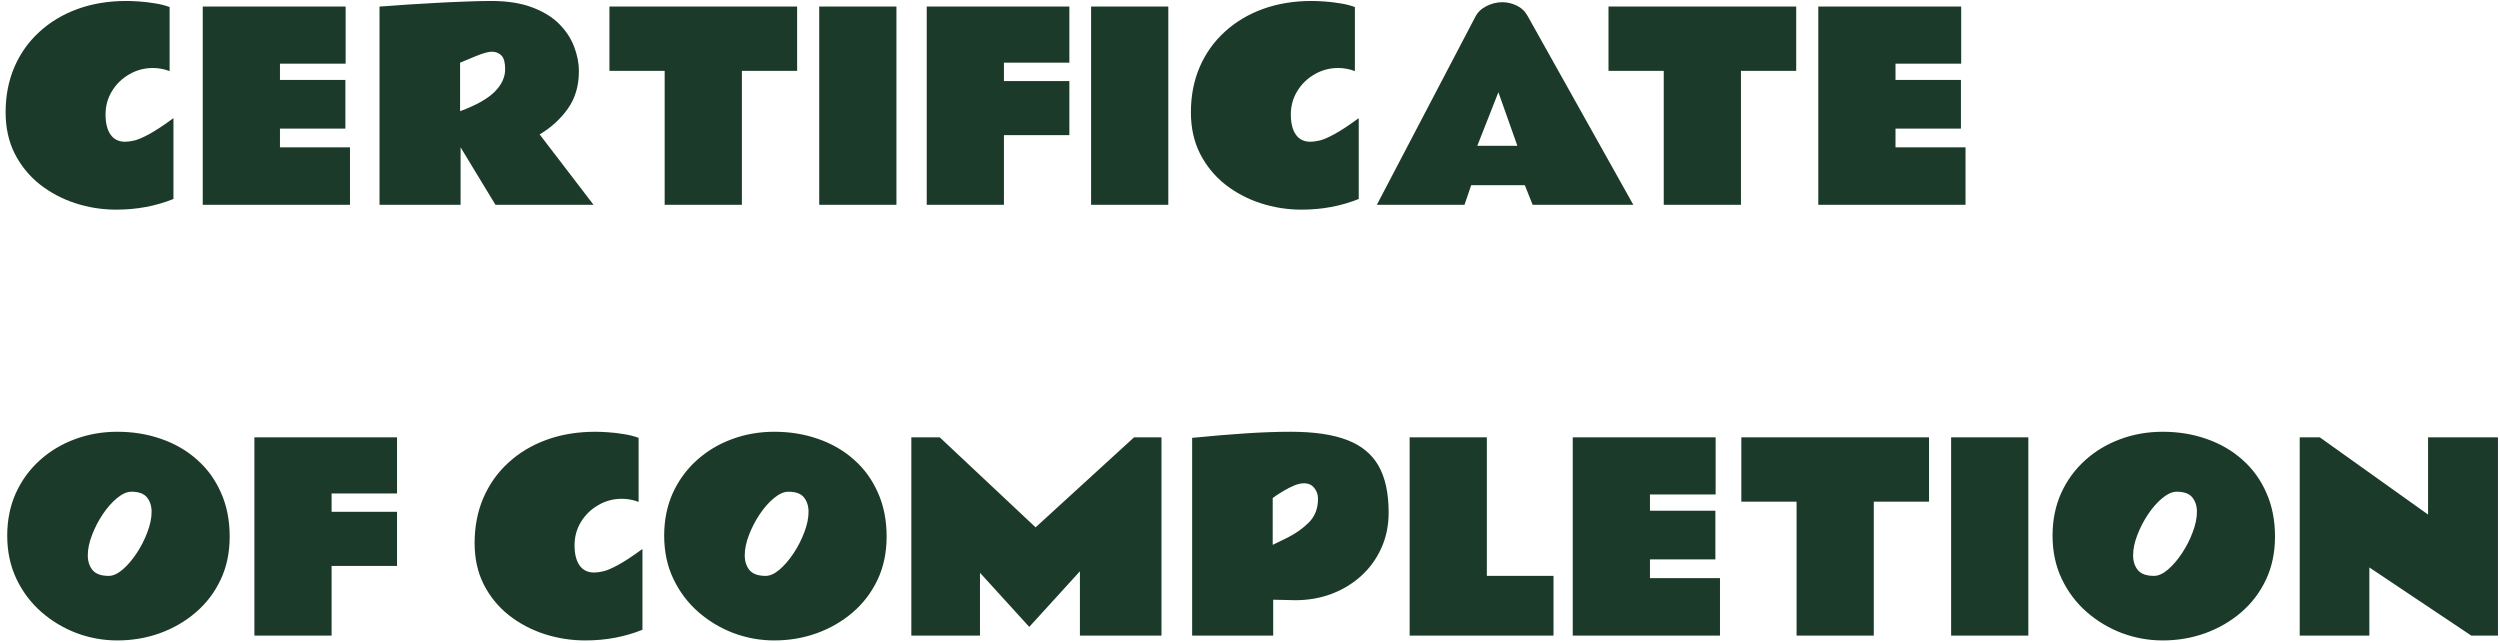
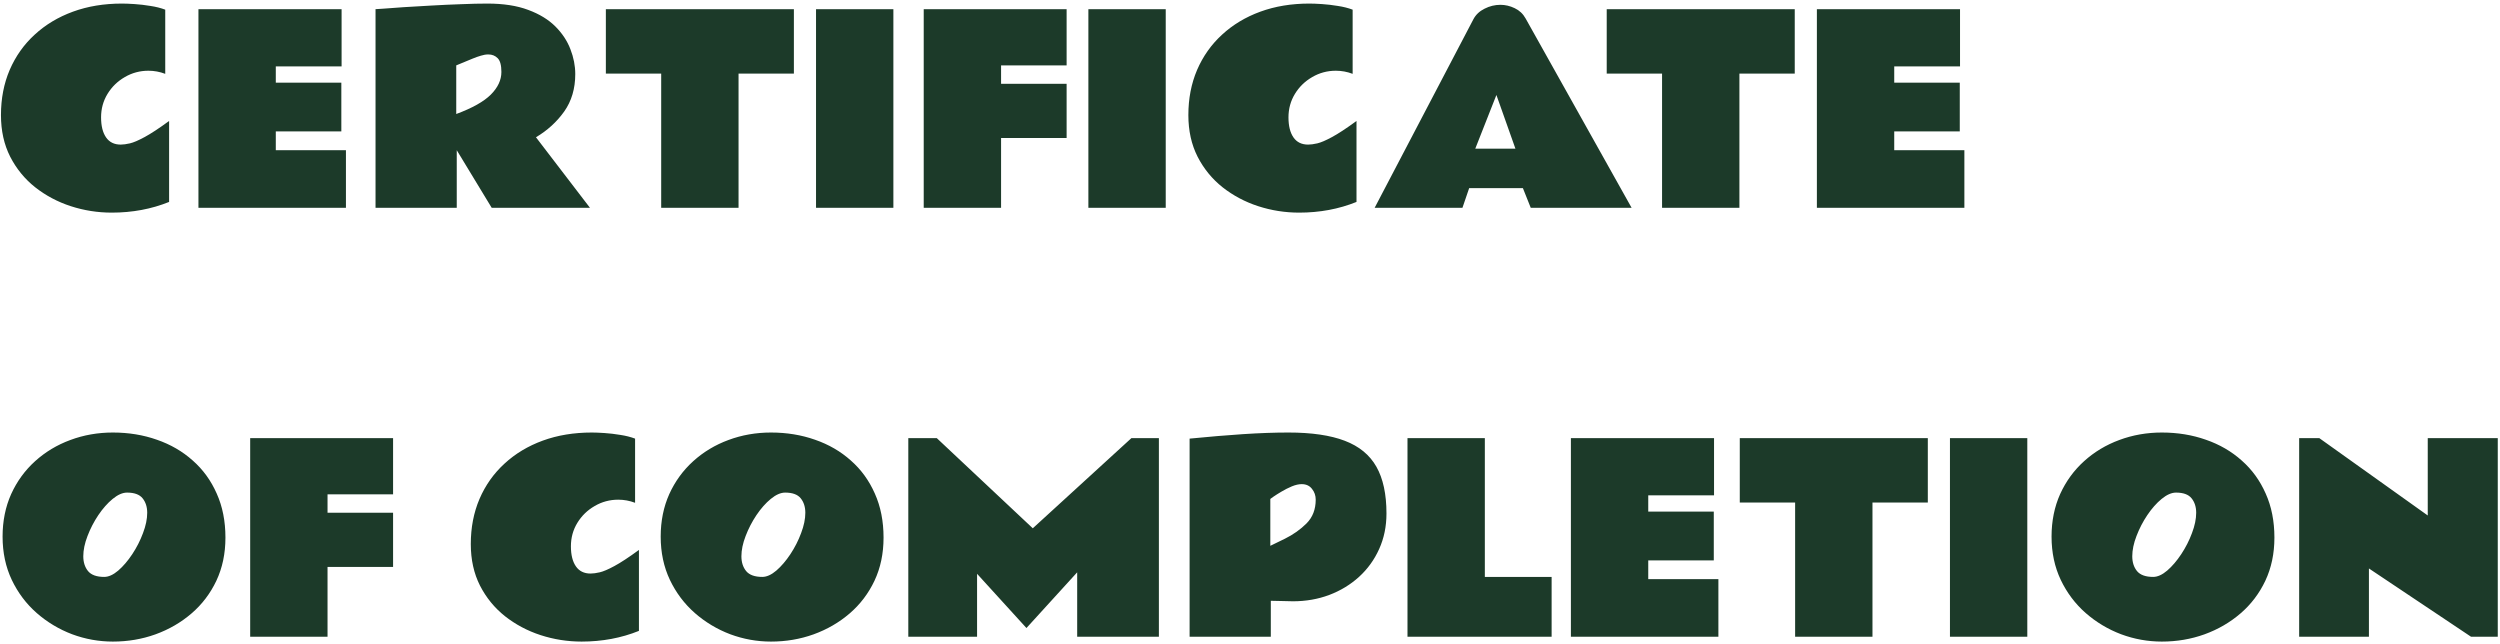
- <svg xmlns="http://www.w3.org/2000/svg" width="354" height="91" viewBox="0 0 354 91" fill="none">
-   <path d="M24.561 28.174C22.064 29.182 19.363 29.686 16.457 29.686C14.465 29.686 12.531 29.381 10.656 28.771C8.793 28.162 7.117 27.271 5.629 26.1C4.152 24.928 2.975 23.486 2.096 21.775C1.229 20.064 0.795 18.107 0.795 15.904C0.795 13.572 1.205 11.445 2.025 9.523C2.857 7.59 4.035 5.926 5.559 4.531C7.082 3.125 8.887 2.041 10.973 1.279C13.059 0.518 15.367 0.137 17.898 0.137C18.367 0.137 18.959 0.16 19.674 0.207C20.4 0.254 21.15 0.342 21.924 0.471C22.697 0.588 23.395 0.764 24.016 0.998V10.068C23.242 9.775 22.451 9.629 21.643 9.629C20.436 9.629 19.322 9.928 18.303 10.525C17.283 11.111 16.469 11.902 15.859 12.898C15.25 13.895 14.945 15.002 14.945 16.221C14.945 17.428 15.18 18.371 15.648 19.051C16.117 19.73 16.809 20.07 17.723 20.07C18.086 20.07 18.52 20.012 19.023 19.895C19.527 19.777 20.213 19.484 21.08 19.016C21.959 18.547 23.119 17.785 24.561 16.73V28.174ZM28.709 0.928H48.941V9.014H39.643V11.316H48.906V18.207H39.643V20.861H49.557V29H28.709V0.928ZM53.74 29V0.928C53.74 0.928 54.103 0.904 54.83 0.857C55.568 0.799 56.529 0.729 57.713 0.646C58.908 0.564 60.209 0.488 61.615 0.418C63.033 0.336 64.434 0.271 65.816 0.225C67.211 0.166 68.453 0.137 69.543 0.137C71.816 0.137 73.744 0.436 75.326 1.033C76.908 1.619 78.186 2.398 79.158 3.371C80.131 4.344 80.84 5.416 81.285 6.588C81.742 7.76 81.971 8.932 81.971 10.104C81.971 12.154 81.449 13.918 80.406 15.395C79.363 16.859 78.033 18.072 76.416 19.033L84.045 29H70.158L65.219 20.861V29H53.74ZM65.148 15.746C67.422 14.902 69.051 13.988 70.035 13.004C71.031 12.008 71.529 10.941 71.529 9.805C71.529 8.855 71.353 8.205 71.002 7.854C70.65 7.502 70.211 7.326 69.684 7.326C69.344 7.326 68.992 7.385 68.629 7.502C68.266 7.607 67.885 7.742 67.486 7.906L65.148 8.873V15.746ZM86.295 0.928H112.873V10.033H105.051V29H94.117V10.033H86.295V0.928ZM126.936 29H116.002V0.928H126.936V29ZM131.225 0.928H151.422V8.873H142.158V11.475H151.422V19.139H142.158V29H131.225V0.928ZM165.432 29H154.498V0.928H165.432V29ZM192.396 28.174C189.9 29.182 187.199 29.686 184.293 29.686C182.301 29.686 180.367 29.381 178.492 28.771C176.629 28.162 174.953 27.271 173.465 26.1C171.988 24.928 170.811 23.486 169.932 21.775C169.064 20.064 168.631 18.107 168.631 15.904C168.631 13.572 169.041 11.445 169.861 9.523C170.693 7.59 171.871 5.926 173.395 4.531C174.918 3.125 176.723 2.041 178.809 1.279C180.895 0.518 183.203 0.137 185.734 0.137C186.203 0.137 186.795 0.16 187.51 0.207C188.236 0.254 188.986 0.342 189.76 0.471C190.533 0.588 191.23 0.764 191.852 0.998V10.068C191.078 9.775 190.287 9.629 189.479 9.629C188.271 9.629 187.158 9.928 186.139 10.525C185.119 11.111 184.305 11.902 183.695 12.898C183.086 13.895 182.781 15.002 182.781 16.221C182.781 17.428 183.016 18.371 183.484 19.051C183.953 19.73 184.645 20.07 185.559 20.07C185.922 20.07 186.355 20.012 186.859 19.895C187.363 19.777 188.049 19.484 188.916 19.016C189.795 18.547 190.955 17.785 192.396 16.73V28.174ZM194.963 29L208.92 2.352C209.26 1.707 209.787 1.209 210.502 0.857C211.217 0.494 211.961 0.312 212.734 0.312C213.426 0.312 214.1 0.471 214.756 0.787C215.424 1.104 215.939 1.59 216.303 2.246L231.279 29H217.023L215.916 26.223H208.322L207.373 29H194.963ZM209.184 20.65H214.861L212.172 13.057L209.184 20.65ZM227.764 0.928H254.342V10.033H246.52V29H235.586V10.033H227.764V0.928ZM257.471 0.928H277.703V9.014H268.404V11.316H277.668V18.207H268.404V20.861H278.318V29H257.471V0.928ZM16.615 90.686C14.635 90.686 12.713 90.34 10.85 89.648C8.998 88.945 7.328 87.943 5.84 86.643C4.363 85.342 3.191 83.783 2.324 81.967C1.457 80.139 1.023 78.1 1.023 75.85C1.023 73.647 1.428 71.643 2.236 69.838C3.057 68.033 4.188 66.481 5.629 65.18C7.07 63.879 8.729 62.883 10.604 62.191C12.49 61.488 14.494 61.137 16.615 61.137C18.842 61.137 20.916 61.477 22.838 62.156C24.771 62.824 26.459 63.803 27.9 65.092C29.354 66.369 30.484 67.928 31.293 69.768C32.113 71.596 32.523 73.67 32.523 75.99C32.523 78.24 32.096 80.273 31.24 82.09C30.385 83.894 29.213 85.436 27.725 86.713C26.236 87.99 24.537 88.975 22.627 89.666C20.729 90.346 18.725 90.686 16.615 90.686ZM15.385 81.545C16.006 81.545 16.668 81.246 17.371 80.648C18.074 80.039 18.736 79.266 19.357 78.328C19.979 77.391 20.482 76.4 20.869 75.357C21.268 74.314 21.467 73.353 21.467 72.475C21.467 71.654 21.25 70.975 20.816 70.436C20.383 69.897 19.65 69.627 18.619 69.627C17.986 69.627 17.307 69.926 16.58 70.523C15.865 71.109 15.191 71.871 14.559 72.809C13.938 73.734 13.428 74.719 13.029 75.762C12.631 76.793 12.432 77.748 12.432 78.627C12.432 79.471 12.654 80.168 13.1 80.719C13.557 81.269 14.318 81.545 15.385 81.545ZM36.022 61.928H56.219V69.873H46.955V72.475H56.219V80.139H46.955V90H36.022V61.928ZM90.971 89.174C88.475 90.182 85.773 90.686 82.867 90.686C80.875 90.686 78.941 90.381 77.066 89.772C75.203 89.162 73.527 88.272 72.039 87.1C70.562 85.928 69.385 84.486 68.506 82.775C67.639 81.064 67.205 79.107 67.205 76.904C67.205 74.572 67.615 72.445 68.436 70.523C69.268 68.59 70.445 66.926 71.969 65.531C73.492 64.125 75.297 63.041 77.383 62.279C79.469 61.518 81.777 61.137 84.309 61.137C84.777 61.137 85.369 61.16 86.084 61.207C86.811 61.254 87.561 61.342 88.334 61.471C89.107 61.588 89.805 61.764 90.426 61.998V71.068C89.652 70.775 88.861 70.629 88.053 70.629C86.846 70.629 85.732 70.928 84.713 71.525C83.693 72.111 82.879 72.902 82.269 73.898C81.66 74.894 81.356 76.002 81.356 77.221C81.356 78.428 81.59 79.371 82.059 80.051C82.527 80.731 83.219 81.07 84.133 81.07C84.496 81.07 84.93 81.012 85.434 80.894C85.938 80.777 86.623 80.484 87.49 80.016C88.369 79.547 89.529 78.785 90.971 77.731V89.174ZM109.639 90.686C107.658 90.686 105.736 90.34 103.873 89.648C102.021 88.945 100.352 87.943 98.863 86.643C97.387 85.342 96.215 83.783 95.348 81.967C94.481 80.139 94.047 78.1 94.047 75.85C94.047 73.647 94.451 71.643 95.26 69.838C96.08 68.033 97.211 66.481 98.652 65.18C100.094 63.879 101.752 62.883 103.627 62.191C105.514 61.488 107.518 61.137 109.639 61.137C111.865 61.137 113.939 61.477 115.861 62.156C117.795 62.824 119.482 63.803 120.924 65.092C122.377 66.369 123.508 67.928 124.316 69.768C125.137 71.596 125.547 73.67 125.547 75.99C125.547 78.24 125.119 80.273 124.264 82.09C123.408 83.894 122.236 85.436 120.748 86.713C119.26 87.99 117.561 88.975 115.65 89.666C113.752 90.346 111.748 90.686 109.639 90.686ZM108.408 81.545C109.029 81.545 109.691 81.246 110.395 80.648C111.098 80.039 111.76 79.266 112.381 78.328C113.002 77.391 113.506 76.4 113.893 75.357C114.291 74.314 114.49 73.353 114.49 72.475C114.49 71.654 114.273 70.975 113.84 70.436C113.406 69.897 112.674 69.627 111.643 69.627C111.01 69.627 110.33 69.926 109.604 70.523C108.889 71.109 108.215 71.871 107.582 72.809C106.961 73.734 106.451 74.719 106.053 75.762C105.654 76.793 105.455 77.748 105.455 78.627C105.455 79.471 105.678 80.168 106.123 80.719C106.58 81.269 107.342 81.545 108.408 81.545ZM129.045 61.928H133.07L146.641 74.672L160.58 61.928H164.465V90H152.916V80.894L145.744 88.769L138.766 81.106V90H129.045V61.928ZM182.781 61.137C186.051 61.137 188.699 61.523 190.727 62.297C192.766 63.07 194.26 64.295 195.209 65.971C196.158 67.647 196.633 69.85 196.633 72.58C196.633 74.408 196.287 76.084 195.596 77.607C194.916 79.119 193.973 80.426 192.766 81.527C191.559 82.629 190.152 83.484 188.547 84.094C186.953 84.691 185.242 84.99 183.414 84.99C182.945 84.99 182.459 84.978 181.955 84.955C181.463 84.932 180.906 84.92 180.285 84.92V90H168.807V61.998C171.537 61.728 174.057 61.518 176.365 61.365C178.674 61.213 180.812 61.137 182.781 61.137ZM184.645 68.432C184.234 68.432 183.771 68.537 183.256 68.748C182.752 68.959 182.266 69.205 181.797 69.486C181.34 69.756 180.959 69.996 180.654 70.207C180.361 70.418 180.215 70.523 180.215 70.523V77.15L182.271 76.148C183.455 75.562 184.475 74.842 185.33 73.986C186.197 73.119 186.631 72 186.631 70.629C186.631 70.043 186.455 69.533 186.104 69.1C185.764 68.654 185.277 68.432 184.645 68.432ZM199.604 61.928H210.537V81.545H219.977V90H199.604V61.928ZM222.701 61.928H242.934V70.014H233.635V72.316H242.898V79.207H233.635V81.861H243.549V90H222.701V61.928ZM246.572 61.928H273.15V71.033H265.328V90H254.395V71.033H246.572V61.928ZM287.213 90H276.279V61.928H287.213V90ZM306.232 90.686C304.252 90.686 302.33 90.34 300.467 89.648C298.615 88.945 296.945 87.943 295.457 86.643C293.98 85.342 292.809 83.783 291.941 81.967C291.074 80.139 290.641 78.1 290.641 75.85C290.641 73.647 291.045 71.643 291.854 69.838C292.674 68.033 293.805 66.481 295.246 65.18C296.688 63.879 298.346 62.883 300.221 62.191C302.107 61.488 304.111 61.137 306.232 61.137C308.459 61.137 310.533 61.477 312.455 62.156C314.389 62.824 316.076 63.803 317.518 65.092C318.971 66.369 320.102 67.928 320.91 69.768C321.73 71.596 322.141 73.67 322.141 75.99C322.141 78.24 321.713 80.273 320.857 82.09C320.002 83.894 318.83 85.436 317.342 86.713C315.854 87.99 314.154 88.975 312.244 89.666C310.346 90.346 308.342 90.686 306.232 90.686ZM305.002 81.545C305.623 81.545 306.285 81.246 306.988 80.648C307.691 80.039 308.354 79.266 308.975 78.328C309.596 77.391 310.1 76.4 310.486 75.357C310.885 74.314 311.084 73.353 311.084 72.475C311.084 71.654 310.867 70.975 310.434 70.436C310 69.897 309.268 69.627 308.236 69.627C307.604 69.627 306.924 69.926 306.197 70.523C305.482 71.109 304.809 71.871 304.176 72.809C303.555 73.734 303.045 74.719 302.646 75.762C302.248 76.793 302.049 77.748 302.049 78.627C302.049 79.471 302.271 80.168 302.717 80.719C303.174 81.269 303.936 81.545 305.002 81.545ZM325.639 61.928H328.486L343.814 72.861V61.928H353.711V90H349.932L335.5 80.35V90H325.639V61.928Z" fill="#1C3A29" />
+ <svg xmlns="http://www.w3.org/2000/svg" width="373" height="96" viewBox="0 0 373 96" fill="none">
+   <path d="M25.23 30.128C22.595 31.192 19.744 31.724 16.676 31.724C14.573 31.724 12.532 31.402 10.553 30.759C8.586 30.116 6.817 29.175 5.246 27.939C3.688 26.701 2.444 25.18 1.517 23.374C0.601 21.568 0.144 19.502 0.144 17.177C0.144 14.715 0.576 12.47 1.442 10.441C2.321 8.4 3.564 6.644 5.172 5.172C6.78 3.688 8.685 2.543 10.887 1.739C13.088 0.935 15.525 0.533 18.197 0.533C18.692 0.533 19.317 0.558 20.071 0.607C20.838 0.657 21.63 0.75 22.446 0.886C23.263 1.009 23.999 1.195 24.654 1.442V11.017C23.838 10.707 23.003 10.553 22.149 10.553C20.875 10.553 19.7 10.868 18.624 11.499C17.548 12.117 16.688 12.953 16.045 14.004C15.402 15.055 15.08 16.224 15.08 17.511C15.08 18.785 15.328 19.781 15.822 20.498C16.317 21.215 17.047 21.574 18.012 21.574C18.395 21.574 18.853 21.512 19.385 21.389C19.917 21.265 20.64 20.956 21.556 20.461C22.483 19.966 23.708 19.162 25.23 18.049V30.128ZM29.608 1.368H50.965V9.903H41.149V12.334H50.928V19.607H41.149V22.409H51.614V31H29.608V1.368ZM56.03 31V1.368C56.03 1.368 56.414 1.343 57.181 1.294C57.96 1.232 58.974 1.158 60.224 1.071C61.485 0.985 62.858 0.904 64.343 0.83C65.84 0.743 67.318 0.675 68.777 0.626C70.249 0.564 71.561 0.533 72.711 0.533C75.111 0.533 77.145 0.849 78.815 1.479C80.485 2.098 81.834 2.921 82.86 3.947C83.887 4.974 84.635 6.106 85.106 7.343C85.588 8.58 85.829 9.817 85.829 11.054C85.829 13.218 85.279 15.08 84.178 16.639C83.077 18.185 81.673 19.465 79.966 20.48L88.019 31H73.36L68.147 22.409V31H56.03ZM68.072 17.01C70.472 16.119 72.191 15.154 73.231 14.115C74.282 13.064 74.808 11.938 74.808 10.738C74.808 9.736 74.622 9.05 74.251 8.679C73.88 8.308 73.416 8.122 72.859 8.122C72.501 8.122 72.13 8.184 71.746 8.308C71.363 8.419 70.961 8.561 70.54 8.734L68.072 9.755V17.01ZM90.394 1.368H118.448V10.979H110.191V31H98.65V10.979H90.394V1.368ZM133.292 31H121.751V1.368H133.292V31ZM137.819 1.368H159.139V9.755H149.36V12.501H159.139V20.591H149.36V31H137.819V1.368ZM173.927 31H162.386V1.368H173.927V31ZM202.39 30.128C199.755 31.192 196.904 31.724 193.836 31.724C191.733 31.724 189.692 31.402 187.713 30.759C185.746 30.116 183.977 29.175 182.406 27.939C180.848 26.701 179.604 25.18 178.677 23.374C177.761 21.568 177.304 19.502 177.304 17.177C177.304 14.715 177.737 12.47 178.603 10.441C179.481 8.4 180.724 6.644 182.332 5.172C183.94 3.688 185.845 2.543 188.047 1.739C190.249 0.935 192.686 0.533 195.357 0.533C195.852 0.533 196.477 0.558 197.231 0.607C197.998 0.657 198.79 0.75 199.606 0.886C200.423 1.009 201.159 1.195 201.814 1.442V11.017C200.998 10.707 200.163 10.553 199.31 10.553C198.035 10.553 196.86 10.868 195.784 11.499C194.708 12.117 193.848 12.953 193.205 14.004C192.562 15.055 192.24 16.224 192.24 17.511C192.24 18.785 192.488 19.781 192.982 20.498C193.477 21.215 194.207 21.574 195.172 21.574C195.555 21.574 196.013 21.512 196.545 21.389C197.077 21.265 197.8 20.956 198.716 20.461C199.644 19.966 200.868 19.162 202.39 18.049V30.128ZM205.099 31L219.831 2.871C220.19 2.191 220.746 1.665 221.501 1.294C222.256 0.91 223.041 0.719 223.857 0.719C224.587 0.719 225.299 0.886 225.991 1.22C226.696 1.554 227.241 2.067 227.624 2.76L243.433 31H228.385L227.216 28.068H219.2L218.198 31H205.099ZM220.109 22.186H226.103L223.264 14.171L220.109 22.186ZM239.722 1.368H267.776V10.979H259.52V31H247.979V10.979H239.722V1.368ZM271.079 1.368H292.436V9.903H282.62V12.334H292.398V19.607H282.62V22.409H293.085V31H271.079V1.368ZM16.843 95.724C14.752 95.724 12.724 95.359 10.757 94.629C8.802 93.887 7.04 92.829 5.469 91.456C3.91 90.083 2.673 88.438 1.758 86.52C0.842 84.591 0.385 82.439 0.385 80.064C0.385 77.738 0.812 75.623 1.665 73.718C2.531 71.813 3.725 70.174 5.246 68.801C6.768 67.428 8.518 66.376 10.497 65.647C12.489 64.904 14.604 64.533 16.843 64.533C19.193 64.533 21.383 64.892 23.411 65.609C25.452 66.314 27.233 67.347 28.755 68.708C30.289 70.056 31.482 71.701 32.336 73.644C33.202 75.573 33.635 77.763 33.635 80.212C33.635 82.587 33.183 84.733 32.28 86.65C31.377 88.555 30.14 90.182 28.569 91.53C26.998 92.879 25.205 93.918 23.189 94.647C21.185 95.365 19.069 95.724 16.843 95.724ZM15.544 86.075C16.2 86.075 16.898 85.76 17.641 85.129C18.383 84.486 19.082 83.669 19.737 82.68C20.393 81.69 20.925 80.645 21.333 79.544C21.754 78.443 21.964 77.429 21.964 76.501C21.964 75.635 21.735 74.918 21.277 74.349C20.82 73.78 20.047 73.495 18.958 73.495C18.29 73.495 17.573 73.811 16.806 74.441C16.051 75.06 15.34 75.864 14.672 76.853C14.016 77.831 13.478 78.87 13.058 79.971C12.637 81.059 12.427 82.067 12.427 82.995C12.427 83.886 12.662 84.622 13.132 85.203C13.614 85.784 14.418 86.075 15.544 86.075ZM37.327 65.368H58.647V73.755H48.868V76.501H58.647V84.591H48.868V95H37.327V65.368ZM95.329 94.128C92.694 95.192 89.843 95.724 86.775 95.724C84.672 95.724 82.632 95.402 80.652 94.759C78.686 94.116 76.917 93.175 75.346 91.939C73.787 90.701 72.544 89.18 71.616 87.374C70.701 85.568 70.243 83.502 70.243 81.177C70.243 78.715 70.676 76.47 71.542 74.441C72.42 72.4 73.663 70.644 75.272 69.172C76.88 67.688 78.784 66.543 80.986 65.739C83.188 64.935 85.625 64.533 88.297 64.533C88.792 64.533 89.416 64.558 90.171 64.607C90.938 64.657 91.73 64.75 92.546 64.886C93.362 65.009 94.098 65.195 94.754 65.442V75.017C93.938 74.707 93.103 74.553 92.249 74.553C90.975 74.553 89.8 74.868 88.724 75.499C87.647 76.118 86.788 76.953 86.144 78.004C85.501 79.055 85.18 80.224 85.18 81.511C85.18 82.785 85.427 83.781 85.922 84.498C86.417 85.216 87.147 85.574 88.111 85.574C88.495 85.574 88.953 85.512 89.484 85.389C90.016 85.265 90.74 84.956 91.655 84.461C92.583 83.966 93.808 83.162 95.329 82.049V94.128ZM115.034 95.724C112.944 95.724 110.915 95.359 108.948 94.629C106.994 93.887 105.231 92.829 103.66 91.456C102.102 90.083 100.865 88.438 99.949 86.52C99.034 84.591 98.576 82.439 98.576 80.064C98.576 77.738 99.003 75.623 99.856 73.718C100.722 71.813 101.916 70.174 103.438 68.801C104.959 67.428 106.709 66.376 108.688 65.647C110.68 64.904 112.795 64.533 115.034 64.533C117.384 64.533 119.574 64.892 121.603 65.609C123.644 66.314 125.425 67.347 126.946 68.708C128.48 70.056 129.674 71.701 130.527 73.644C131.393 75.573 131.826 77.763 131.826 80.212C131.826 82.587 131.375 84.733 130.472 86.65C129.569 88.555 128.332 90.182 126.761 91.53C125.19 92.879 123.396 93.918 121.38 94.647C119.376 95.365 117.261 95.724 115.034 95.724ZM113.735 86.075C114.391 86.075 115.09 85.76 115.832 85.129C116.574 84.486 117.273 83.669 117.929 82.68C118.584 81.69 119.116 80.645 119.524 79.544C119.945 78.443 120.155 77.429 120.155 76.501C120.155 75.635 119.926 74.918 119.469 74.349C119.011 73.78 118.238 73.495 117.149 73.495C116.481 73.495 115.764 73.811 114.997 74.441C114.243 75.06 113.531 75.864 112.863 76.853C112.208 77.831 111.67 78.87 111.249 79.971C110.828 81.059 110.618 82.067 110.618 82.995C110.618 83.886 110.853 84.622 111.323 85.203C111.806 85.784 112.61 86.075 113.735 86.075ZM135.519 65.368H139.768L154.092 78.82L168.806 65.368H172.906V95H160.716V85.389L153.146 93.701L145.779 85.611V95H135.519V65.368ZM192.24 64.533C195.691 64.533 198.487 64.941 200.627 65.758C202.779 66.574 204.356 67.867 205.358 69.636C206.36 71.405 206.861 73.73 206.861 76.612C206.861 78.542 206.496 80.311 205.767 81.919C205.049 83.515 204.053 84.894 202.779 86.057C201.505 87.219 200.021 88.122 198.326 88.766C196.644 89.397 194.838 89.712 192.908 89.712C192.413 89.712 191.9 89.7 191.368 89.675C190.849 89.65 190.261 89.638 189.605 89.638V95H177.489V65.442C180.371 65.158 183.031 64.935 185.468 64.774C187.905 64.614 190.162 64.533 192.24 64.533ZM194.207 72.233C193.774 72.233 193.285 72.345 192.741 72.567C192.209 72.79 191.696 73.05 191.201 73.347C190.719 73.631 190.317 73.885 189.995 74.107C189.686 74.33 189.531 74.441 189.531 74.441V81.436L191.702 80.379C192.951 79.76 194.028 79 194.931 78.097C195.846 77.181 196.304 76 196.304 74.553C196.304 73.934 196.118 73.396 195.747 72.939C195.388 72.468 194.875 72.233 194.207 72.233ZM209.997 65.368H221.538V86.075H231.502V95H209.997V65.368ZM234.378 65.368H255.734V73.903H245.919V76.334H255.697V83.607H245.919V86.409H256.384V95H234.378V65.368ZM259.575 65.368H287.63V74.98H279.373V95H267.832V74.98H259.575V65.368ZM302.474 95H290.933V65.368H302.474V95ZM322.55 95.724C320.459 95.724 318.431 95.359 316.464 94.629C314.509 93.887 312.747 92.829 311.176 91.456C309.617 90.083 308.38 88.438 307.465 86.52C306.549 84.591 306.092 82.439 306.092 80.064C306.092 77.738 306.519 75.623 307.372 73.718C308.238 71.813 309.432 70.174 310.953 68.801C312.475 67.428 314.225 66.376 316.204 65.647C318.196 64.904 320.311 64.533 322.55 64.533C324.9 64.533 327.09 64.892 329.118 65.609C331.159 66.314 332.94 67.347 334.462 68.708C335.996 70.056 337.189 71.701 338.043 73.644C338.909 75.573 339.342 77.763 339.342 80.212C339.342 82.587 338.89 84.733 337.987 86.65C337.084 88.555 335.847 90.182 334.276 91.53C332.705 92.879 330.912 93.918 328.896 94.647C326.892 95.365 324.776 95.724 322.55 95.724ZM321.251 86.075C321.907 86.075 322.605 85.76 323.348 85.129C324.09 84.486 324.789 83.669 325.444 82.68C326.1 81.69 326.632 80.645 327.04 79.544C327.461 78.443 327.671 77.429 327.671 76.501C327.671 75.635 327.442 74.918 326.984 74.349C326.527 73.78 325.754 73.495 324.665 73.495C323.997 73.495 323.28 73.811 322.513 74.441C321.758 75.06 321.047 75.864 320.379 76.853C319.723 77.831 319.185 78.87 318.765 79.971C318.344 81.059 318.134 82.067 318.134 82.995C318.134 83.886 318.369 84.622 318.839 85.203C319.321 85.784 320.125 86.075 321.251 86.075ZM343.034 65.368H346.04L362.22 76.909V65.368H372.666V95H368.677L353.443 84.814V95H343.034V65.368Z" fill="#1C3A29" />
</svg>
